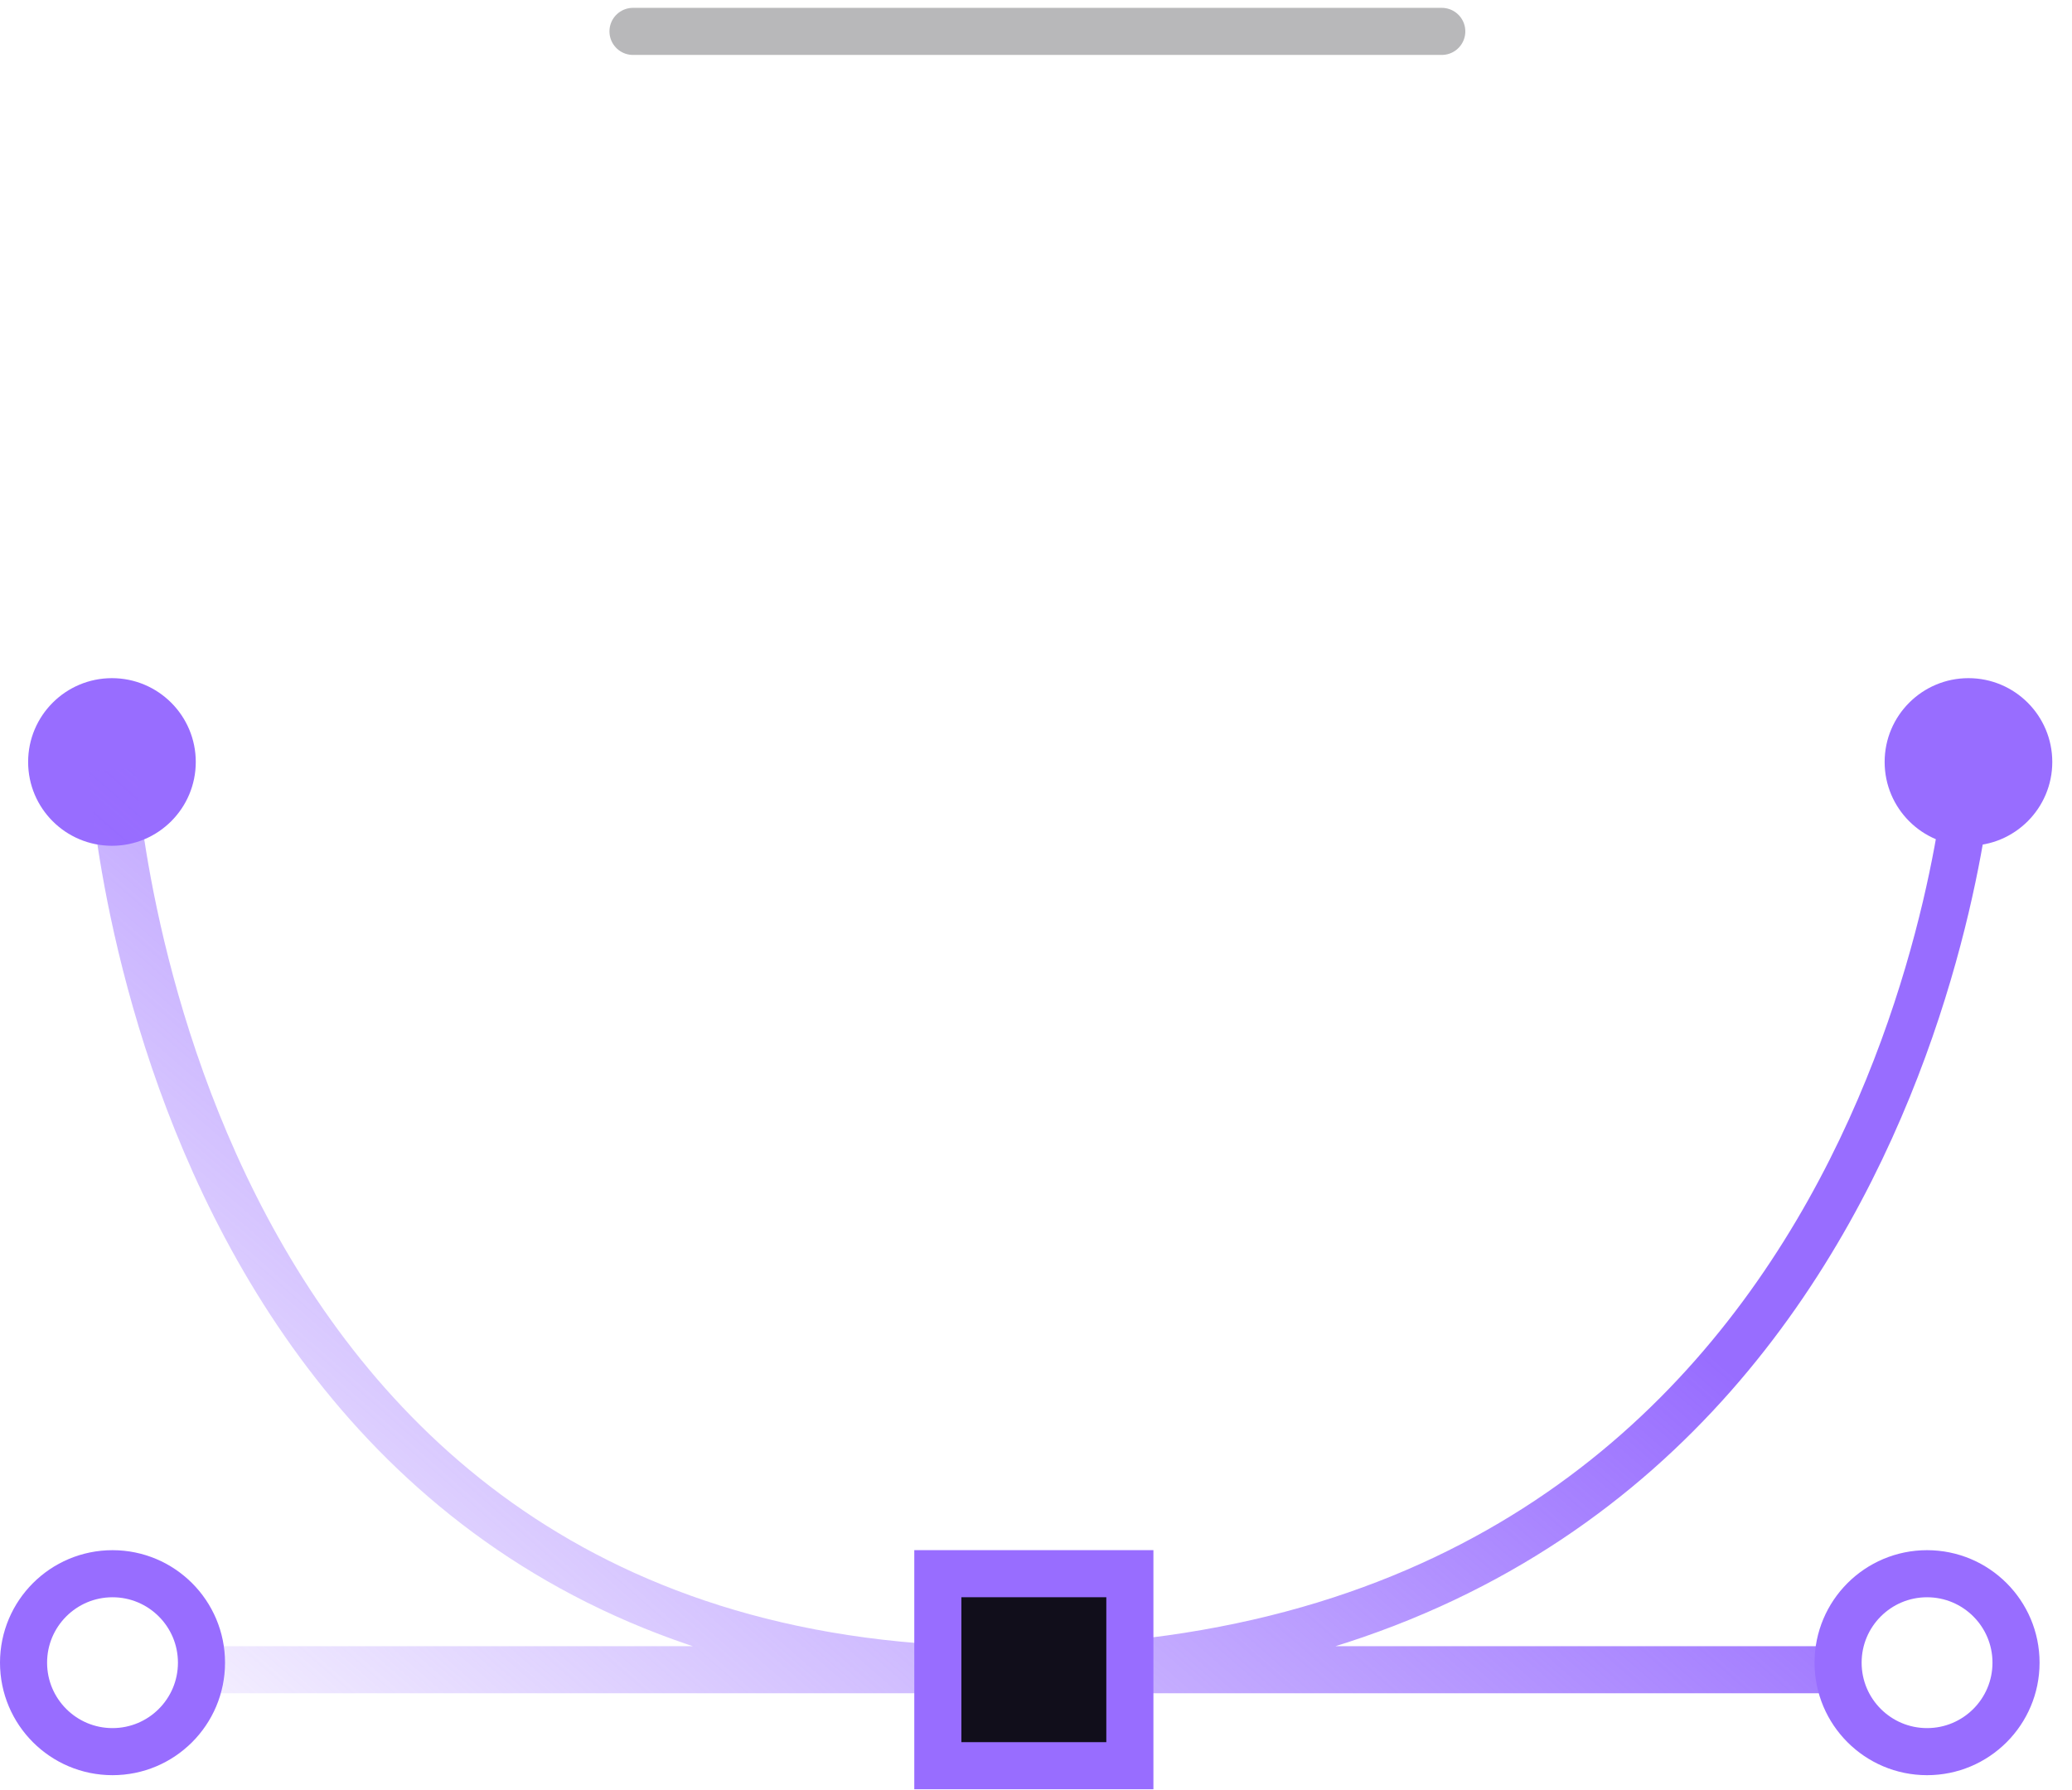
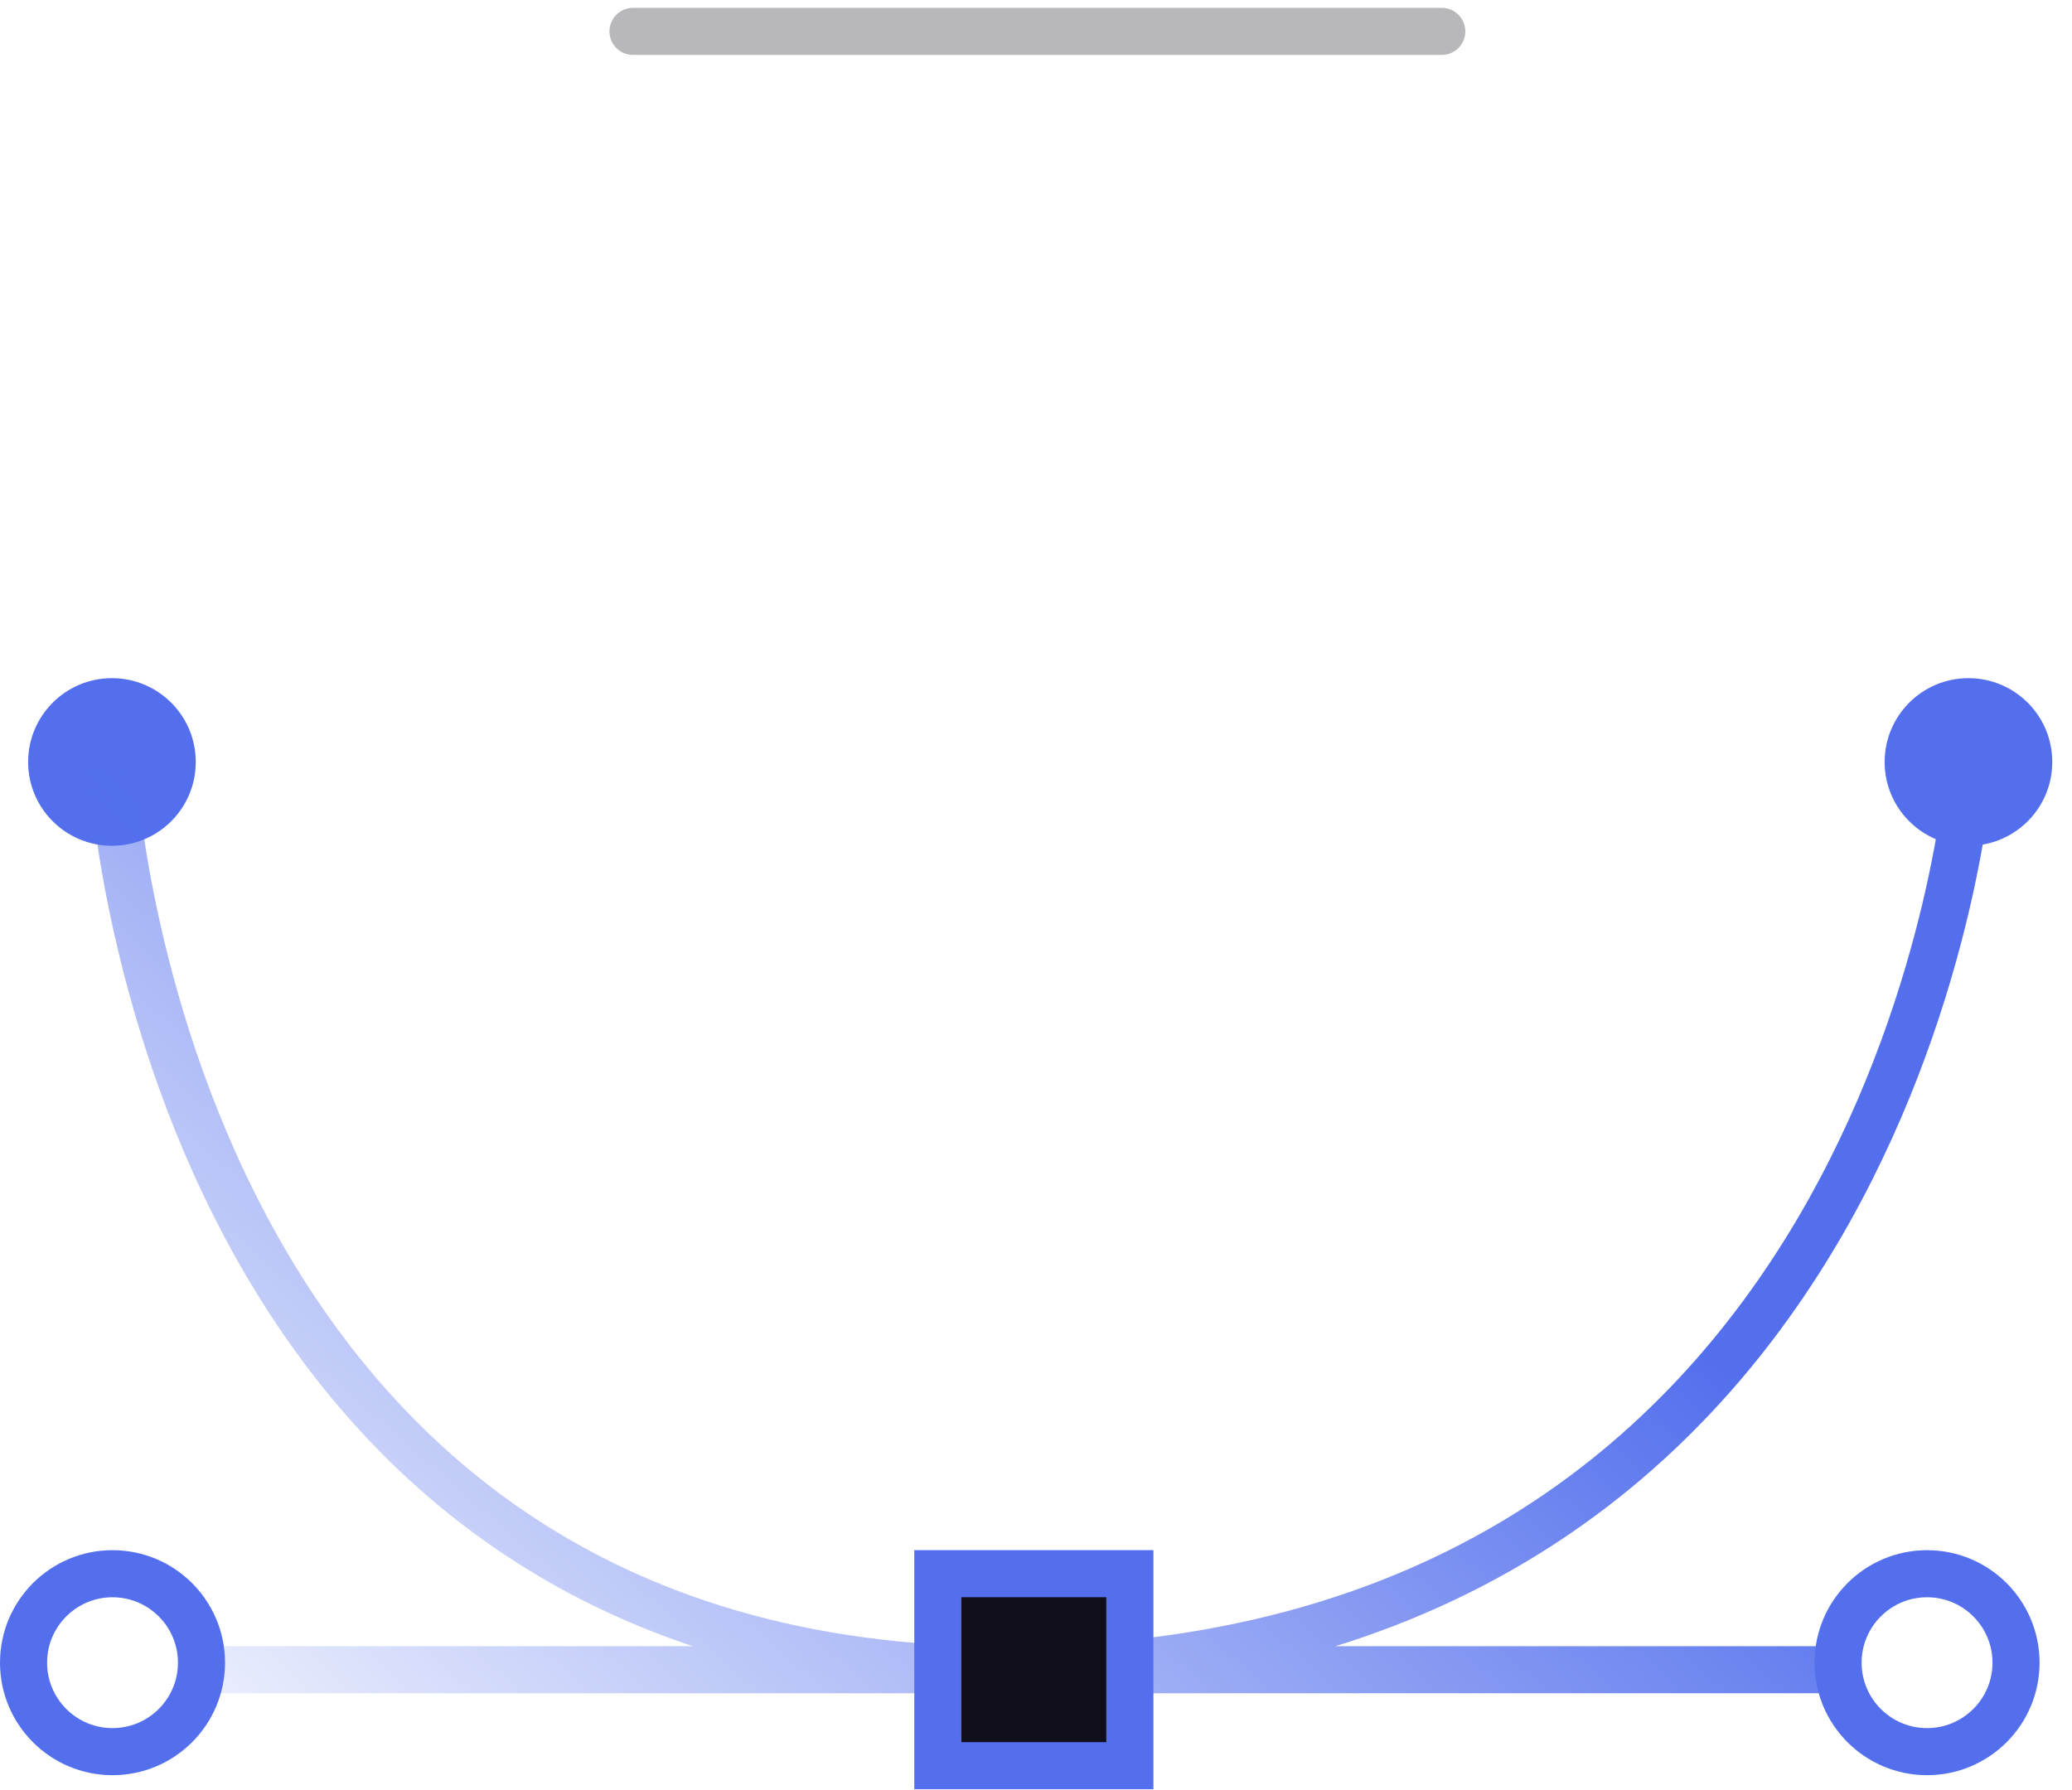
<svg xmlns="http://www.w3.org/2000/svg" width="66" height="57" viewBox="0 0 66 57" fill="none">
-   <circle cx="3.566" cy="24.274" r="2.67" fill="#986DFF" />
-   <circle cx="62.702" cy="24.274" r="2.67" fill="#986DFF" />
+   <circle cx="3.566" cy="24.274" r="2.67" fill="#536fed" />
+   <circle cx="62.702" cy="24.274" r="2.67" fill="#536fed" />
  <path d="M25.763 1.224H41.22C40.503 11.44 44.954 15.935 47.269 16.906L32.931 42.669L18.818 16.906C20.834 16.159 25.046 12.156 25.763 2.12" stroke="url(#paint0_linear_2173_285)" stroke-width="1.5" stroke-linecap="round" stroke-linejoin="round" />
  <path d="M20.163 1H45.925" stroke="#B8B8BA" stroke-width="1.5" stroke-linecap="round" stroke-linejoin="round" />
  <path d="M3.584 24.517C3.584 24.517 5.153 53.864 32.932 53.192C60.711 52.52 62.727 24.517 62.727 24.517M6.675 53.192H58.471" stroke="url(#paint1_linear_2173_285)" stroke-width="1.5" />
-   <circle cx="61.383" cy="52.968" r="2.834" stroke="#986DFF" stroke-width="1.5" />
-   <circle cx="3.584" cy="52.968" r="2.834" stroke="#986DFF" stroke-width="1.5" />
-   <rect x="29.873" y="50.133" width="6.117" height="6.117" fill="#110E1B" stroke="#986DFF" stroke-width="1.5" />
+   <circle cx="61.383" cy="52.968" r="2.834" stroke="#536fed" stroke-width="1.5" />
+   <circle cx="3.584" cy="52.968" r="2.834" stroke="#536fed" stroke-width="1.5" />
+   <rect x="29.873" y="50.133" width="6.117" height="6.117" fill="#110E1B" stroke="#536fed" stroke-width="1.5" />
  <defs>
    <linearGradient id="paint0_linear_2173_285" x1="50.629" y1="-9.753" x2="22.178" y2="39.084" gradientUnits="userSpaceOnUse">
      <stop stop-color="white" />
      <stop offset="1" stop-color="white" stop-opacity="0" />
    </linearGradient>
    <linearGradient id="paint1_linear_2173_285" x1="33.156" y1="24.517" x2="3.56" y2="58.403" gradientUnits="userSpaceOnUse">
-       <stop stop-color="#986DFF" />
-       <stop offset="1" stop-color="#986DFF" stop-opacity="0" />
+       <stop stop-color="#536fed" />
+       <stop offset="1" stop-color="#536fed" stop-opacity="0" />
    </linearGradient>
  </defs>
</svg>
